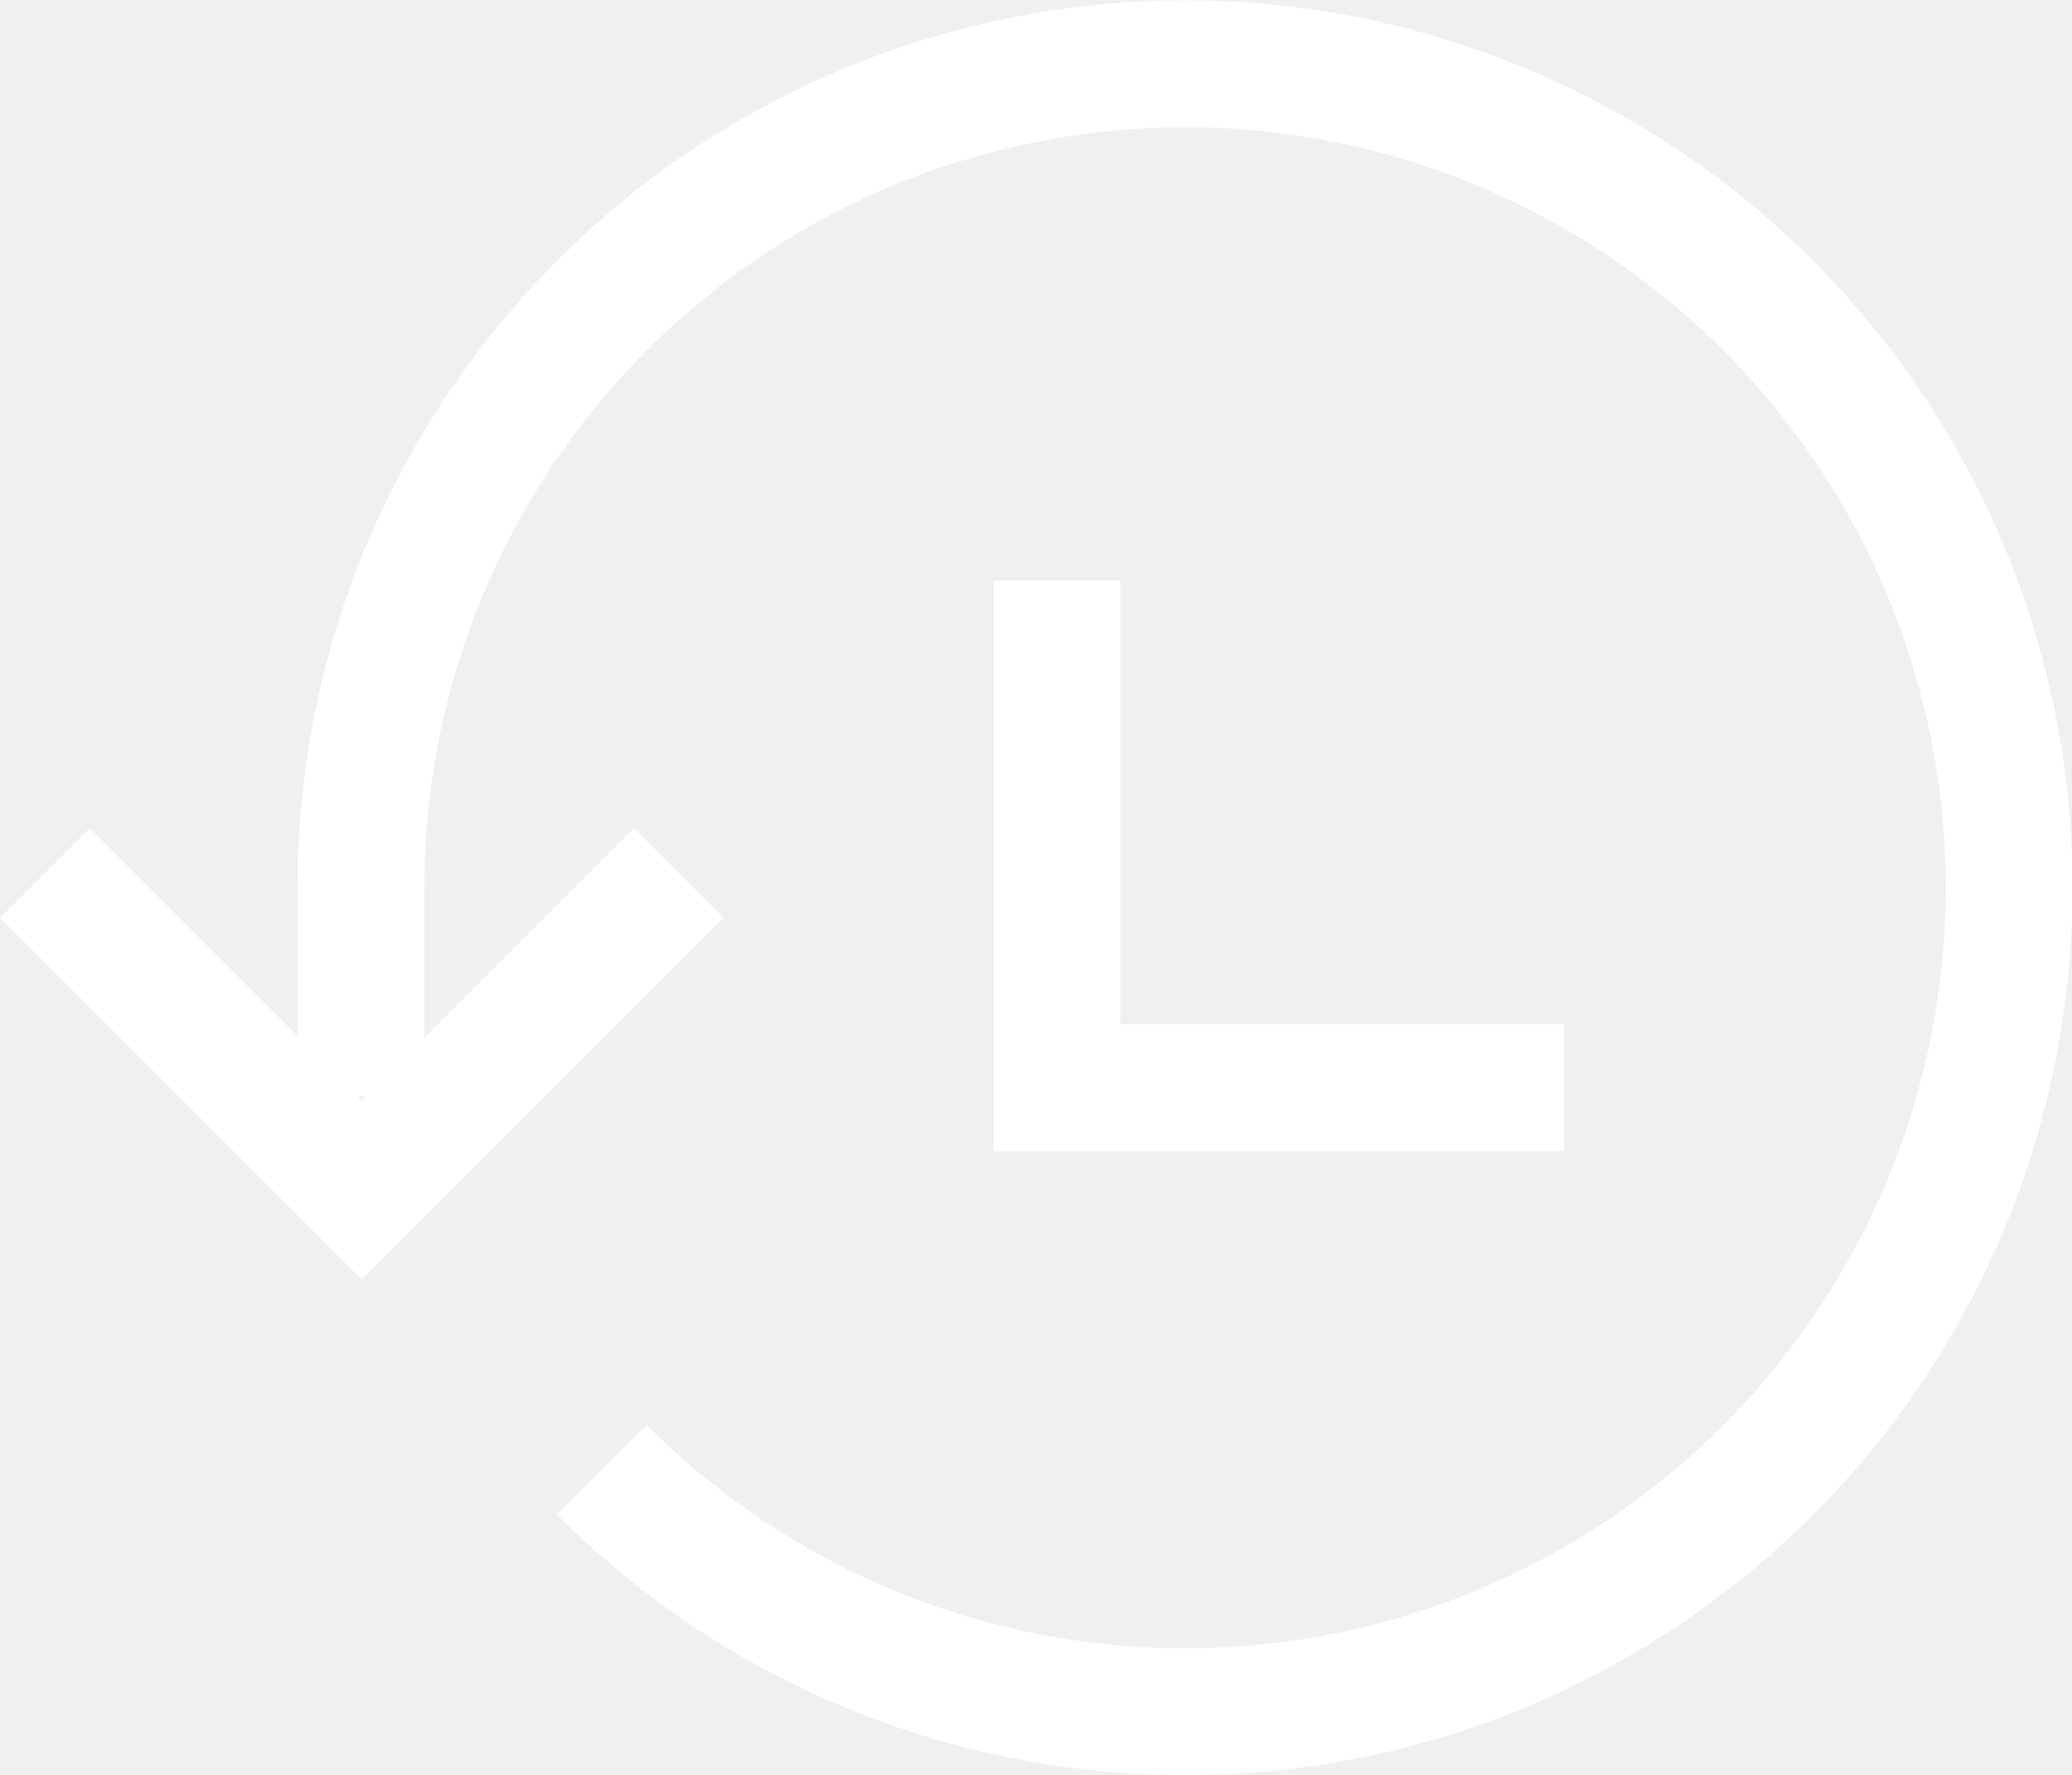
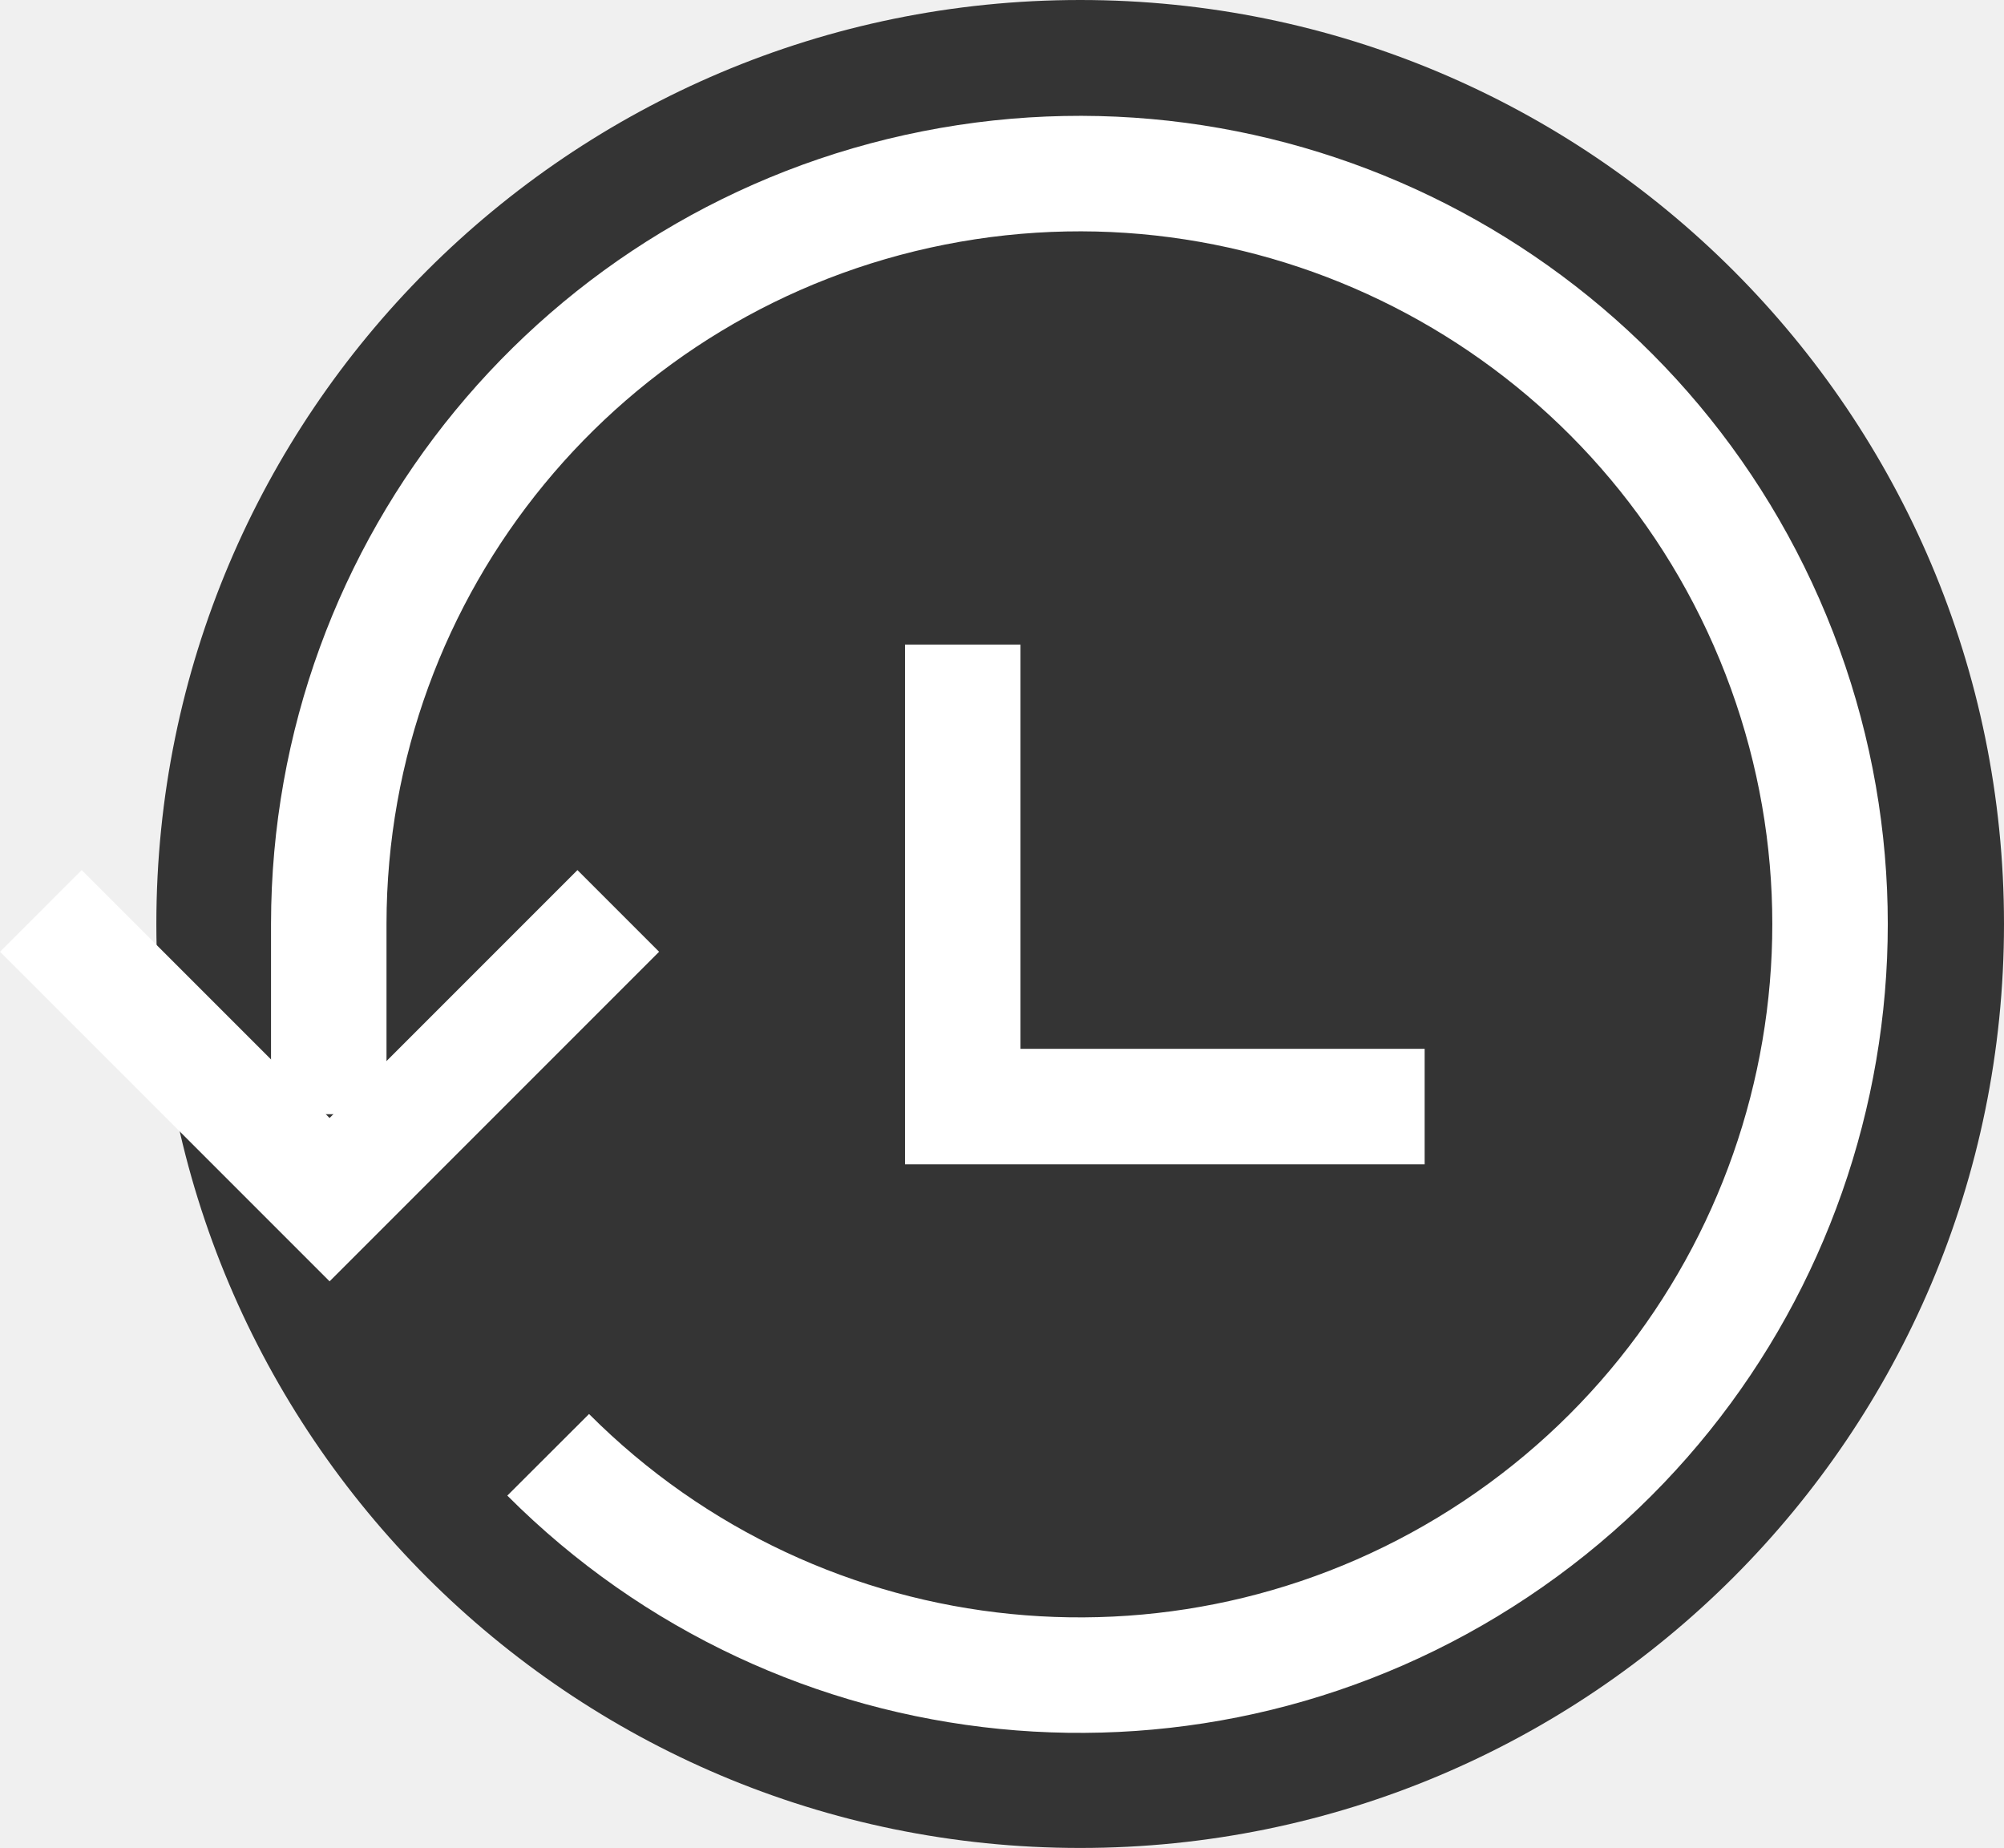
- <svg xmlns="http://www.w3.org/2000/svg" width="16.343" height="14" viewBox="0 0 16.343 14">
-   <g data-name="최근 본 제품 아이콘">
-     <path data-name="패스 6824" d="m336.917 174.406-2.5 2.5-2.5-2.5" transform="translate(-331.563 -167.519)" style="fill:none;stroke:#fff;stroke-miterlimit:10" />
-     <path data-name="패스 6825" d="M336.31 179.615a6.5 6.5 0 1 0-1.9-4.6v1.651" transform="translate(-331.563 -168.019)" style="fill:none;stroke:#fff;stroke-miterlimit:10" />
-     <path data-name="패스 6826" d="M340.9 171.1v4h4" transform="translate(-332.563 -166.519)" style="fill:none;stroke:#fff;stroke-miterlimit:10" />
+ <svg xmlns="http://www.w3.org/2000/svg" width="17.354" height="16" viewBox="0 0 17.354 16">
+   <g data-name="최근 본 아이콘 bk" transform="translate(-216.646 -439.5)">
+     <circle data-name="타원 85" cx="8" cy="8" r="8" transform="translate(218 439.5)" style="fill:#343434" />
+     <g data-name="최근 본 제품 아이콘">
+       <path data-name="패스 6824" d="m336.917 174.406-2.5 2.5-2.5-2.5" transform="translate(-114.917 272.981)" style="fill:none;stroke:#fff;stroke-miterlimit:10" />
+       <path data-name="패스 6825" d="M336.31 179.615a6.5 6.5 0 1 0-1.9-4.6v1.651" transform="translate(-114.917 272.481)" style="fill:none;stroke:#fff;stroke-miterlimit:10" />
+       <path data-name="패스 6826" d="M340.9 171.1v4h4" transform="translate(-115.917 273.981)" style="fill:none;stroke:#fff;stroke-miterlimit:10" />
+     </g>
  </g>
</svg>
